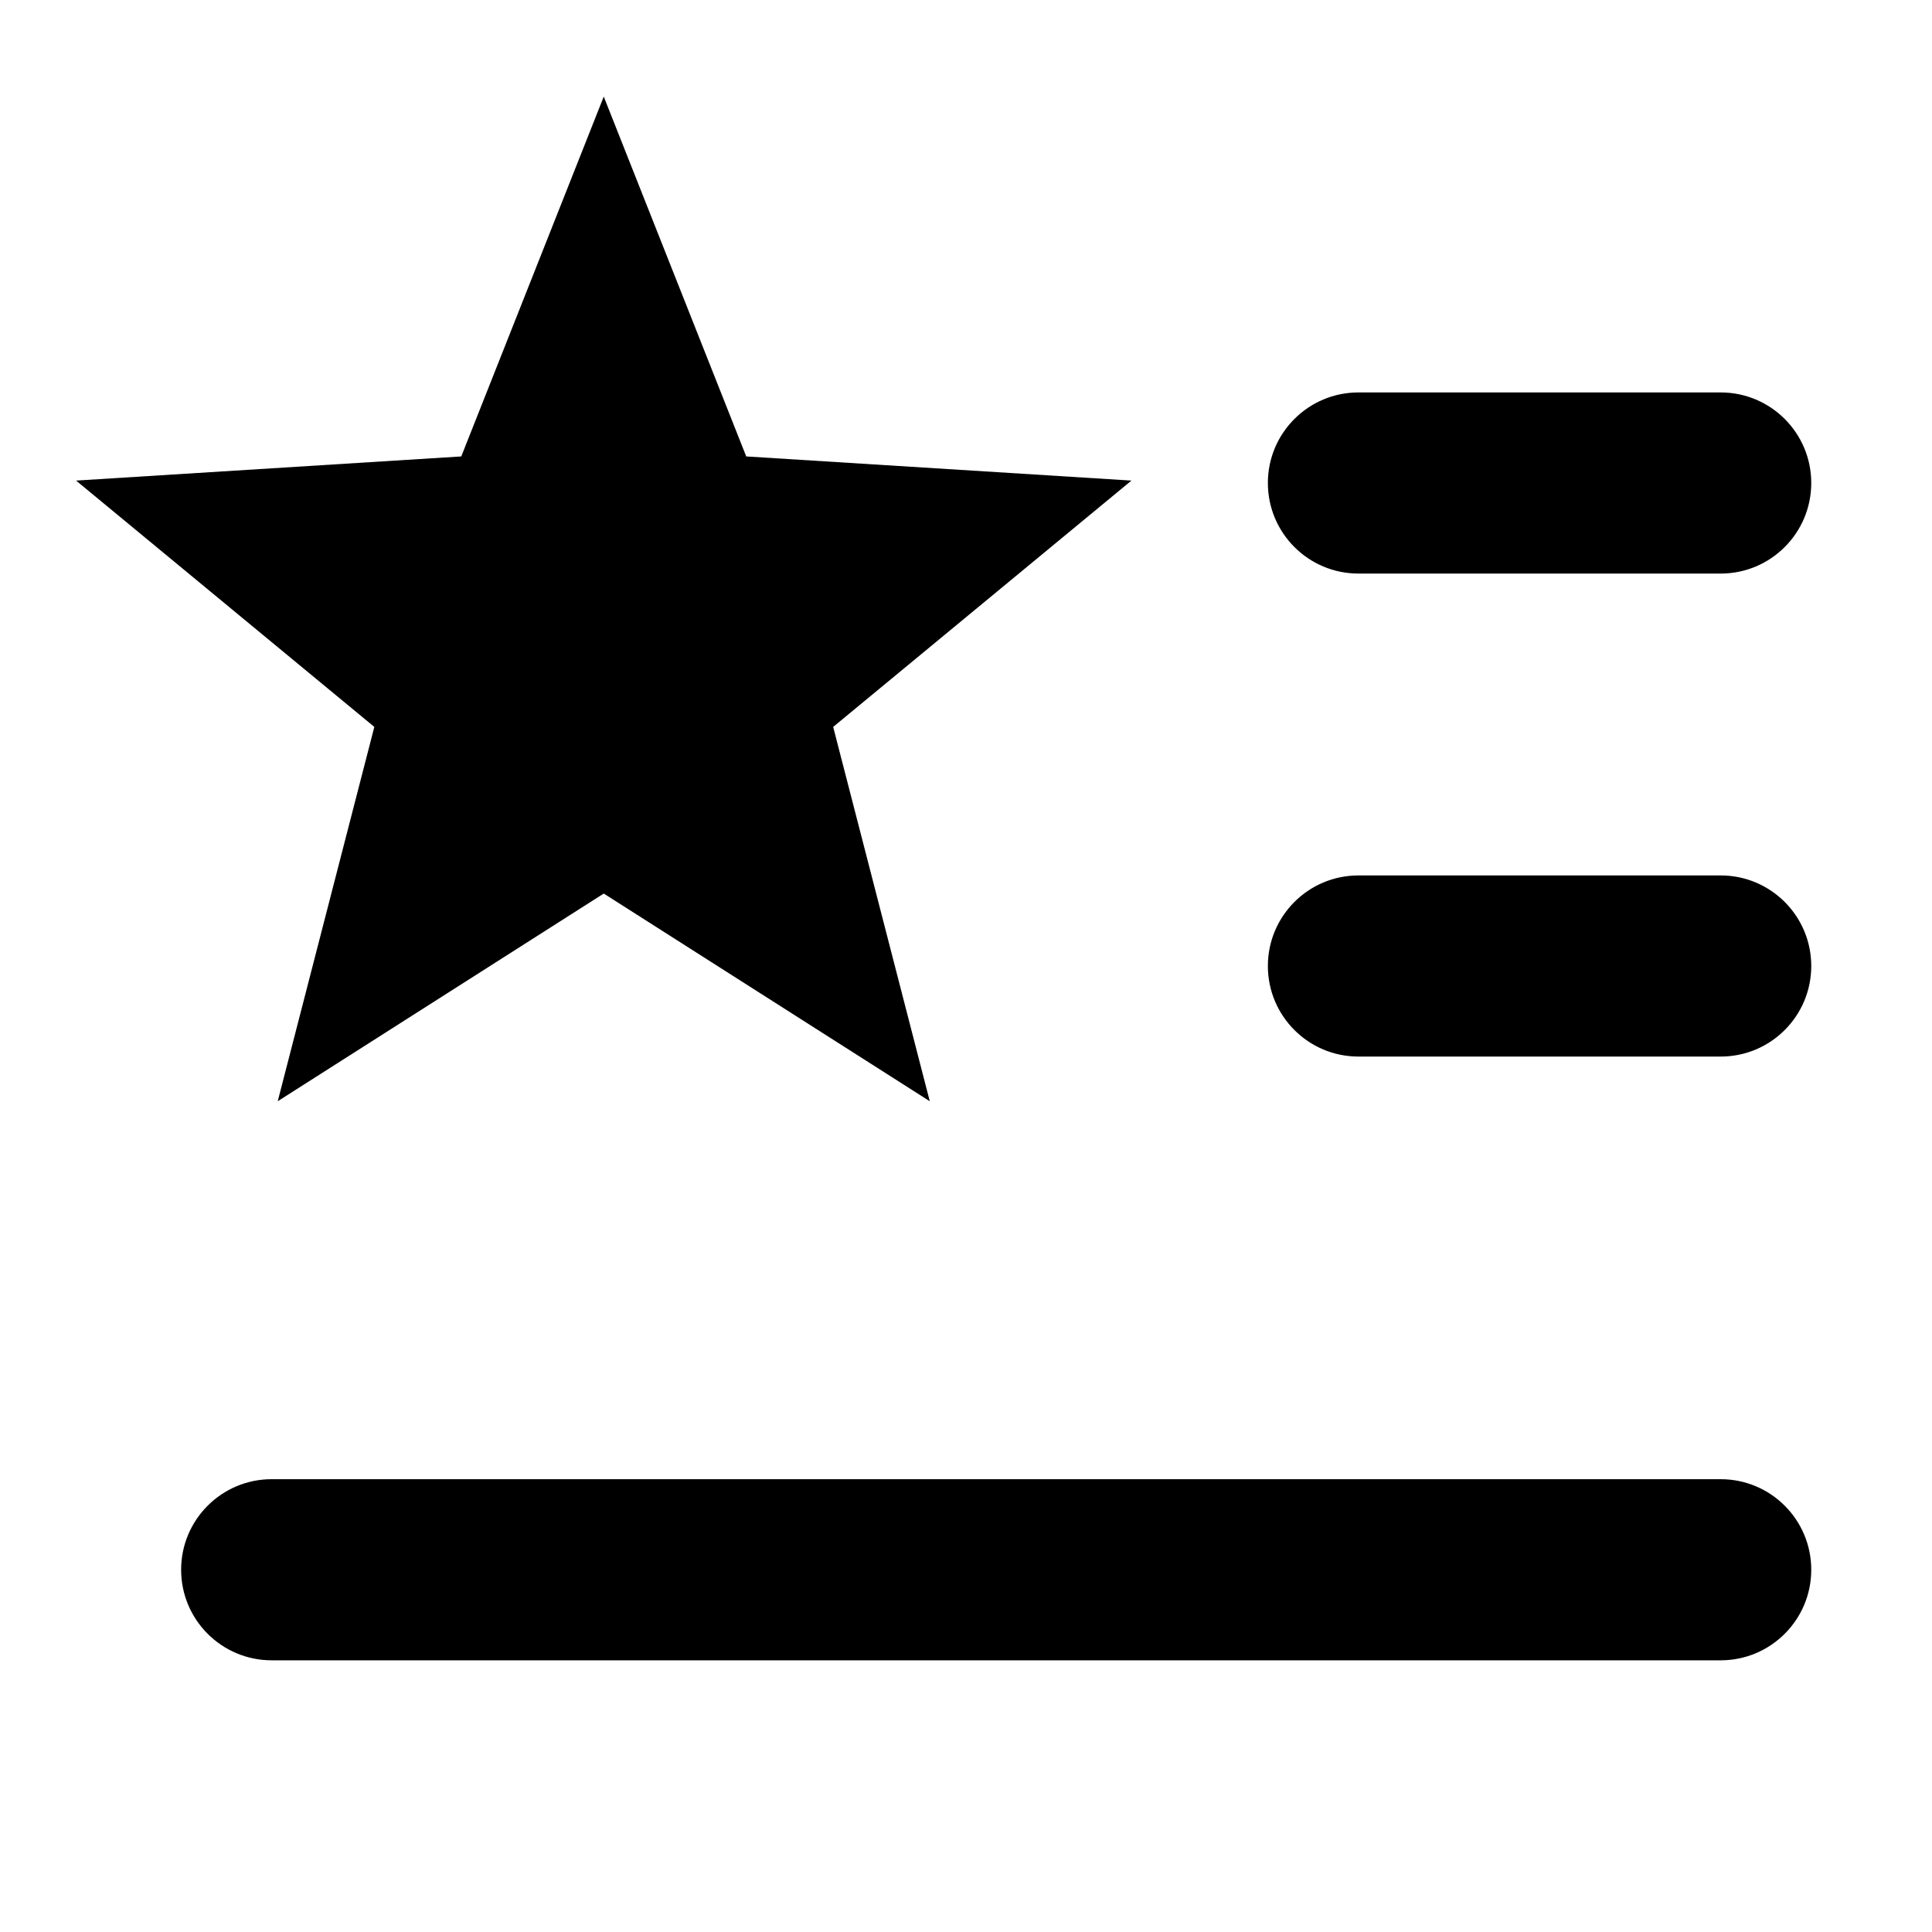
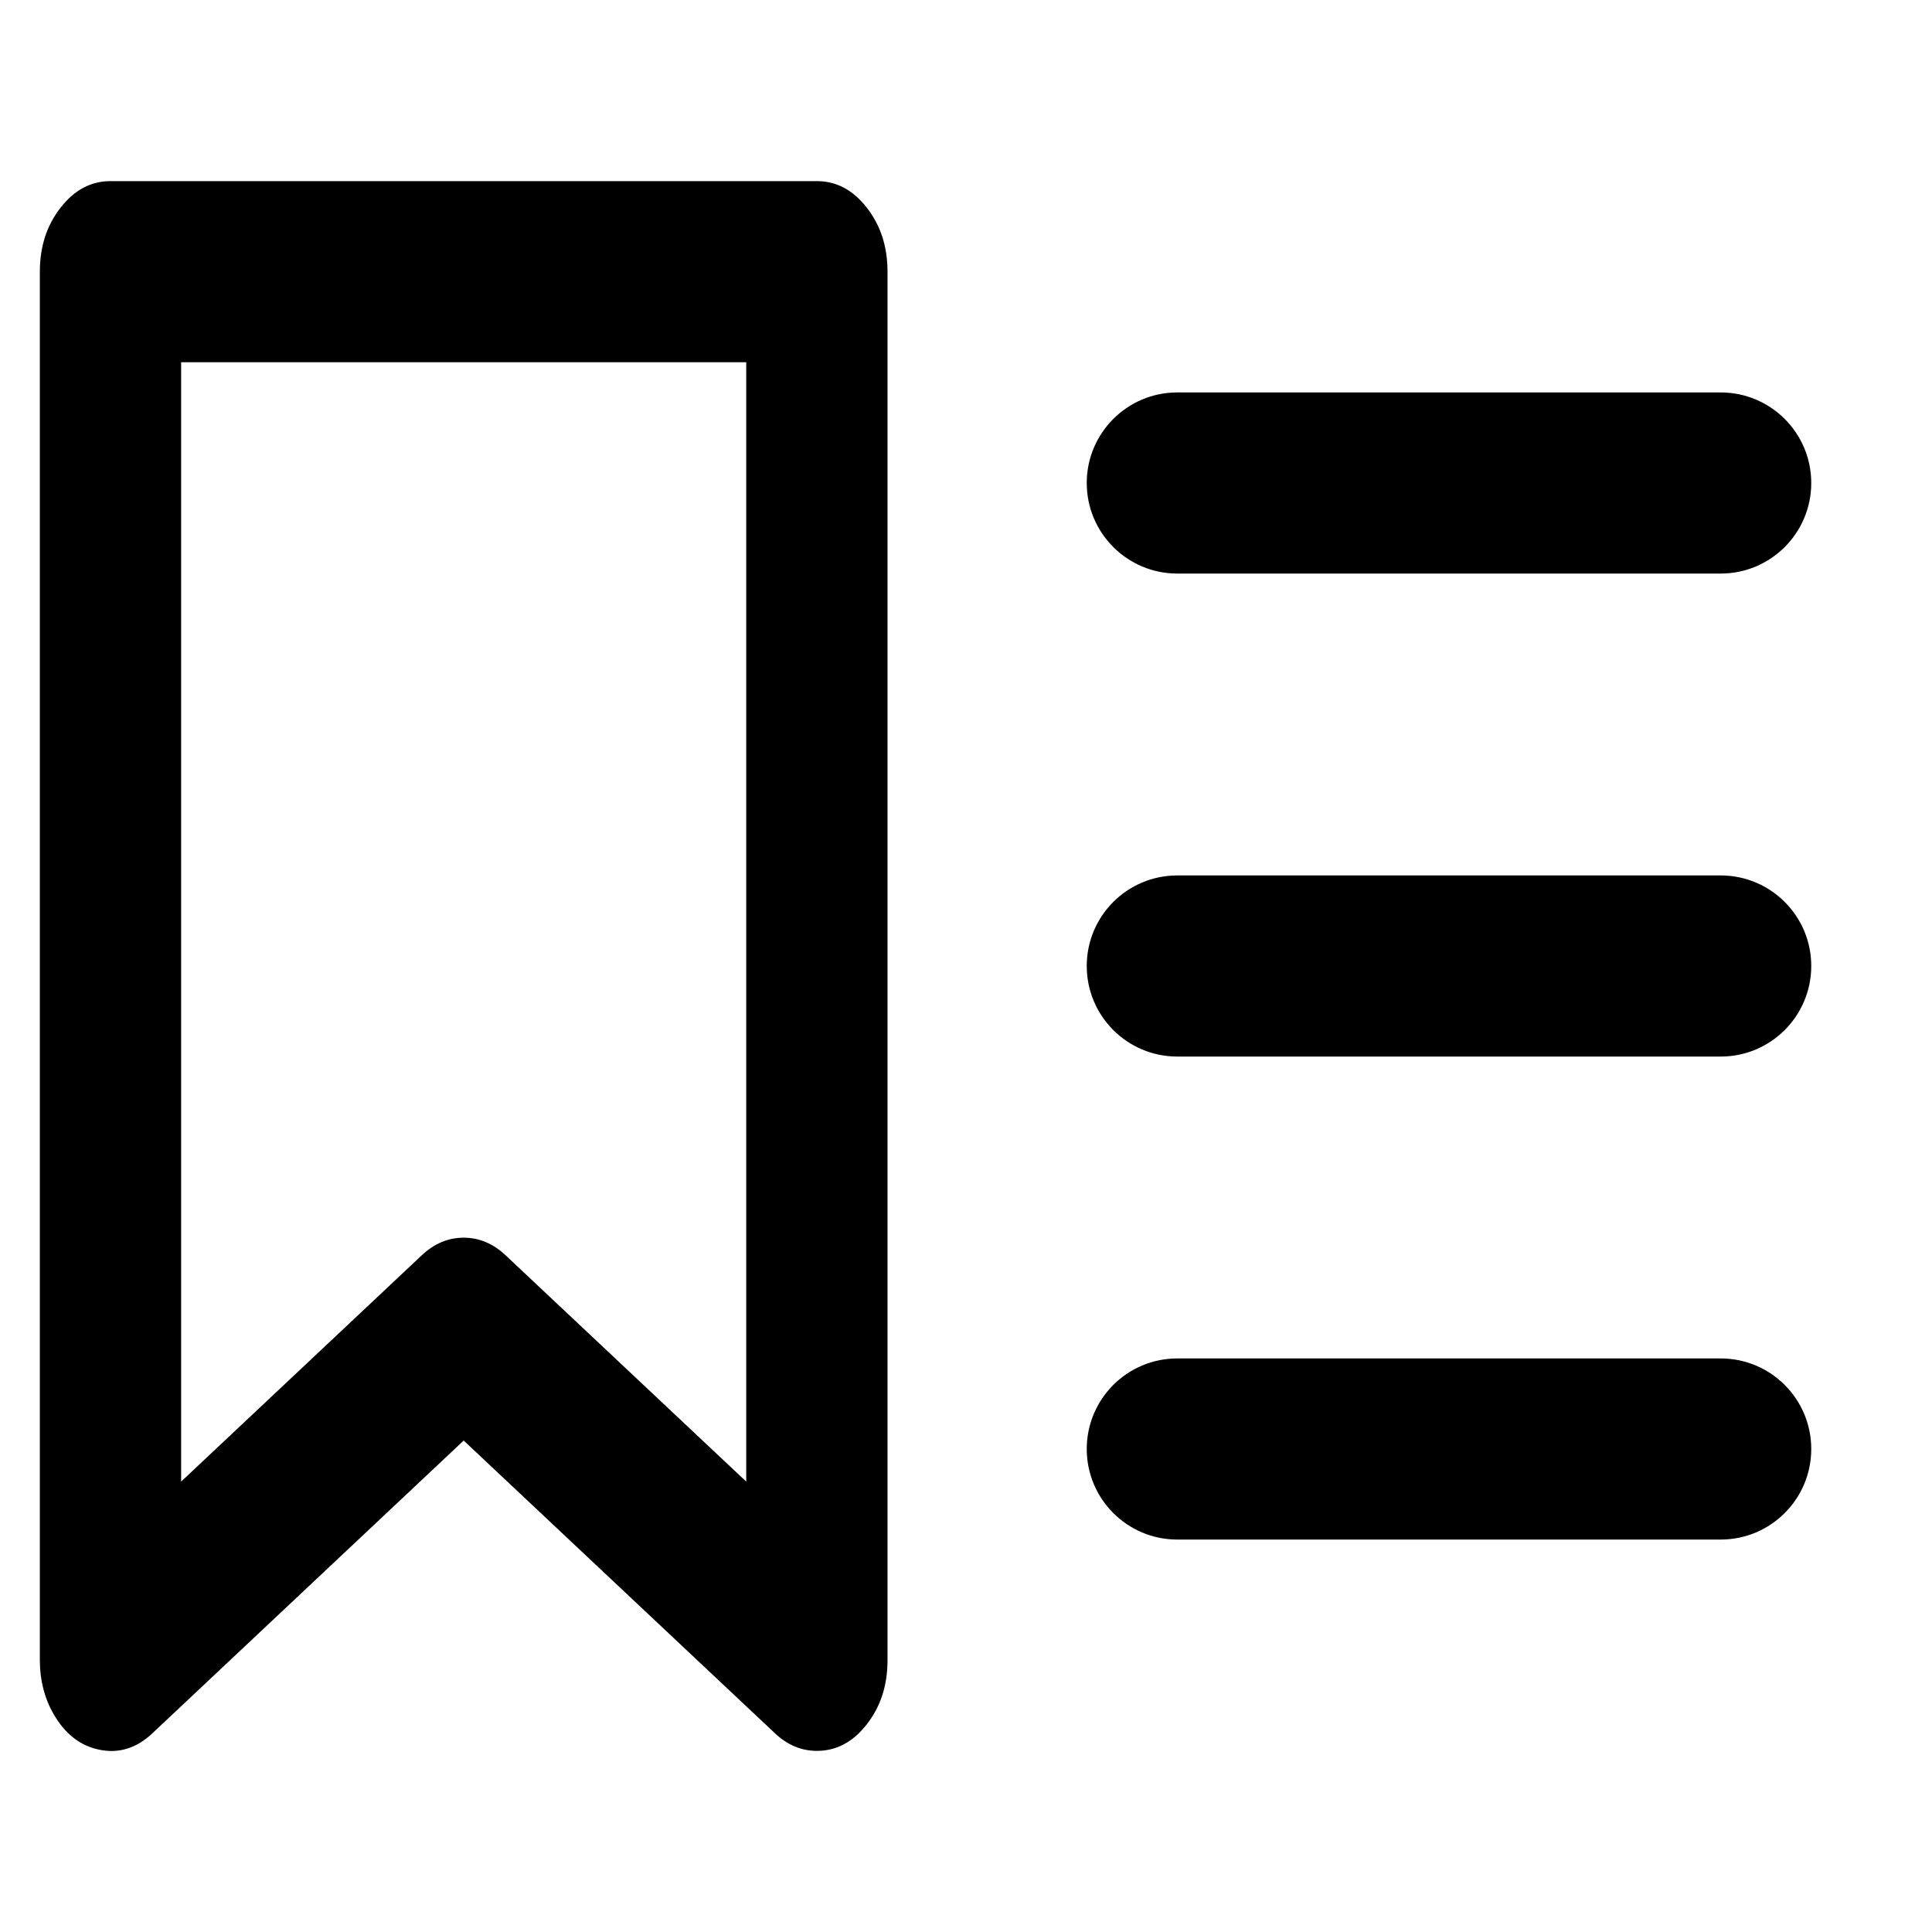
<svg xmlns="http://www.w3.org/2000/svg" viewBox="0 0 16 16" width="16" height="16">
-   <path fill="#000" d="M5.00,0.80 L6.18,3.78 L9.37,3.98 L6.90,6.02 L7.70,9.12 L5.00,7.40 L2.30,9.12 L3.10,6.02 L0.63,3.98 L3.82,3.78 Z" />
-   <path fill="#000" d="M11.25,3.25 L14.25,3.25 A0.75,0.75 0 0 1 14.25,4.75 L11.25,4.75 A0.75,0.75 0 0 1 11.25,3.25 Z M11.25,7.25 L14.25,7.25 A0.75,0.75 0 0 1 14.25,8.75 L11.25,8.75 A0.75,0.75 0 0 1 11.25,7.25 Z M2.25,12.25 L14.25,12.25 A0.75,0.75 0 0 1 14.25,13.75 L2.25,13.75 A0.75,0.75 0 0 1 2.25,12.25 Z" />
+   <g transform="translate(-2.4 0) scale(0.78 1)">
+     <path fill="#000" d="M4.25,1.5 L11.75,1.5 Q12.061,1.5 12.28,1.72 Q12.5,1.939 12.5,2.25 L12.5,13.75 Q12.5,14.061 12.28,14.28 Q12.061,14.5 11.75,14.5 Q11.504,14.5 11.306,14.355 L8,11.93 L4.694,14.355 Q4.443,14.539 4.136,14.491 Q3.829,14.444 3.645,14.194 Q3.5,13.996 3.5,13.75 L3.5,2.25 Q3.5,1.939 3.72,1.72 Q3.939,1.5 4.25,1.5 Z M5,3 L5,12.27 L7.556,10.395 Q7.754,10.25 8,10.25 Q8.246,10.25 8.444,10.395 L11,12.27 L11,3 L5,3 Z" />
+   </g>
+   <path fill="#000" d="M9.75,3.25 L14.25,3.25 A0.75,0.75 0 0 1 14.25,4.75 L9.75,4.75 A0.75,0.75 0 0 1 9.75,3.25 Z M9.75,7.25 L14.25,7.25 A0.75,0.75 0 0 1 14.25,8.75 L9.75,8.75 A0.75,0.75 0 0 1 9.75,7.25 Z M9.75,11.25 L14.25,11.25 A0.75,0.75 0 0 1 14.25,12.75 L9.75,12.75 A0.75,0.75 0 0 1 9.75,11.25 Z" />
</svg>
